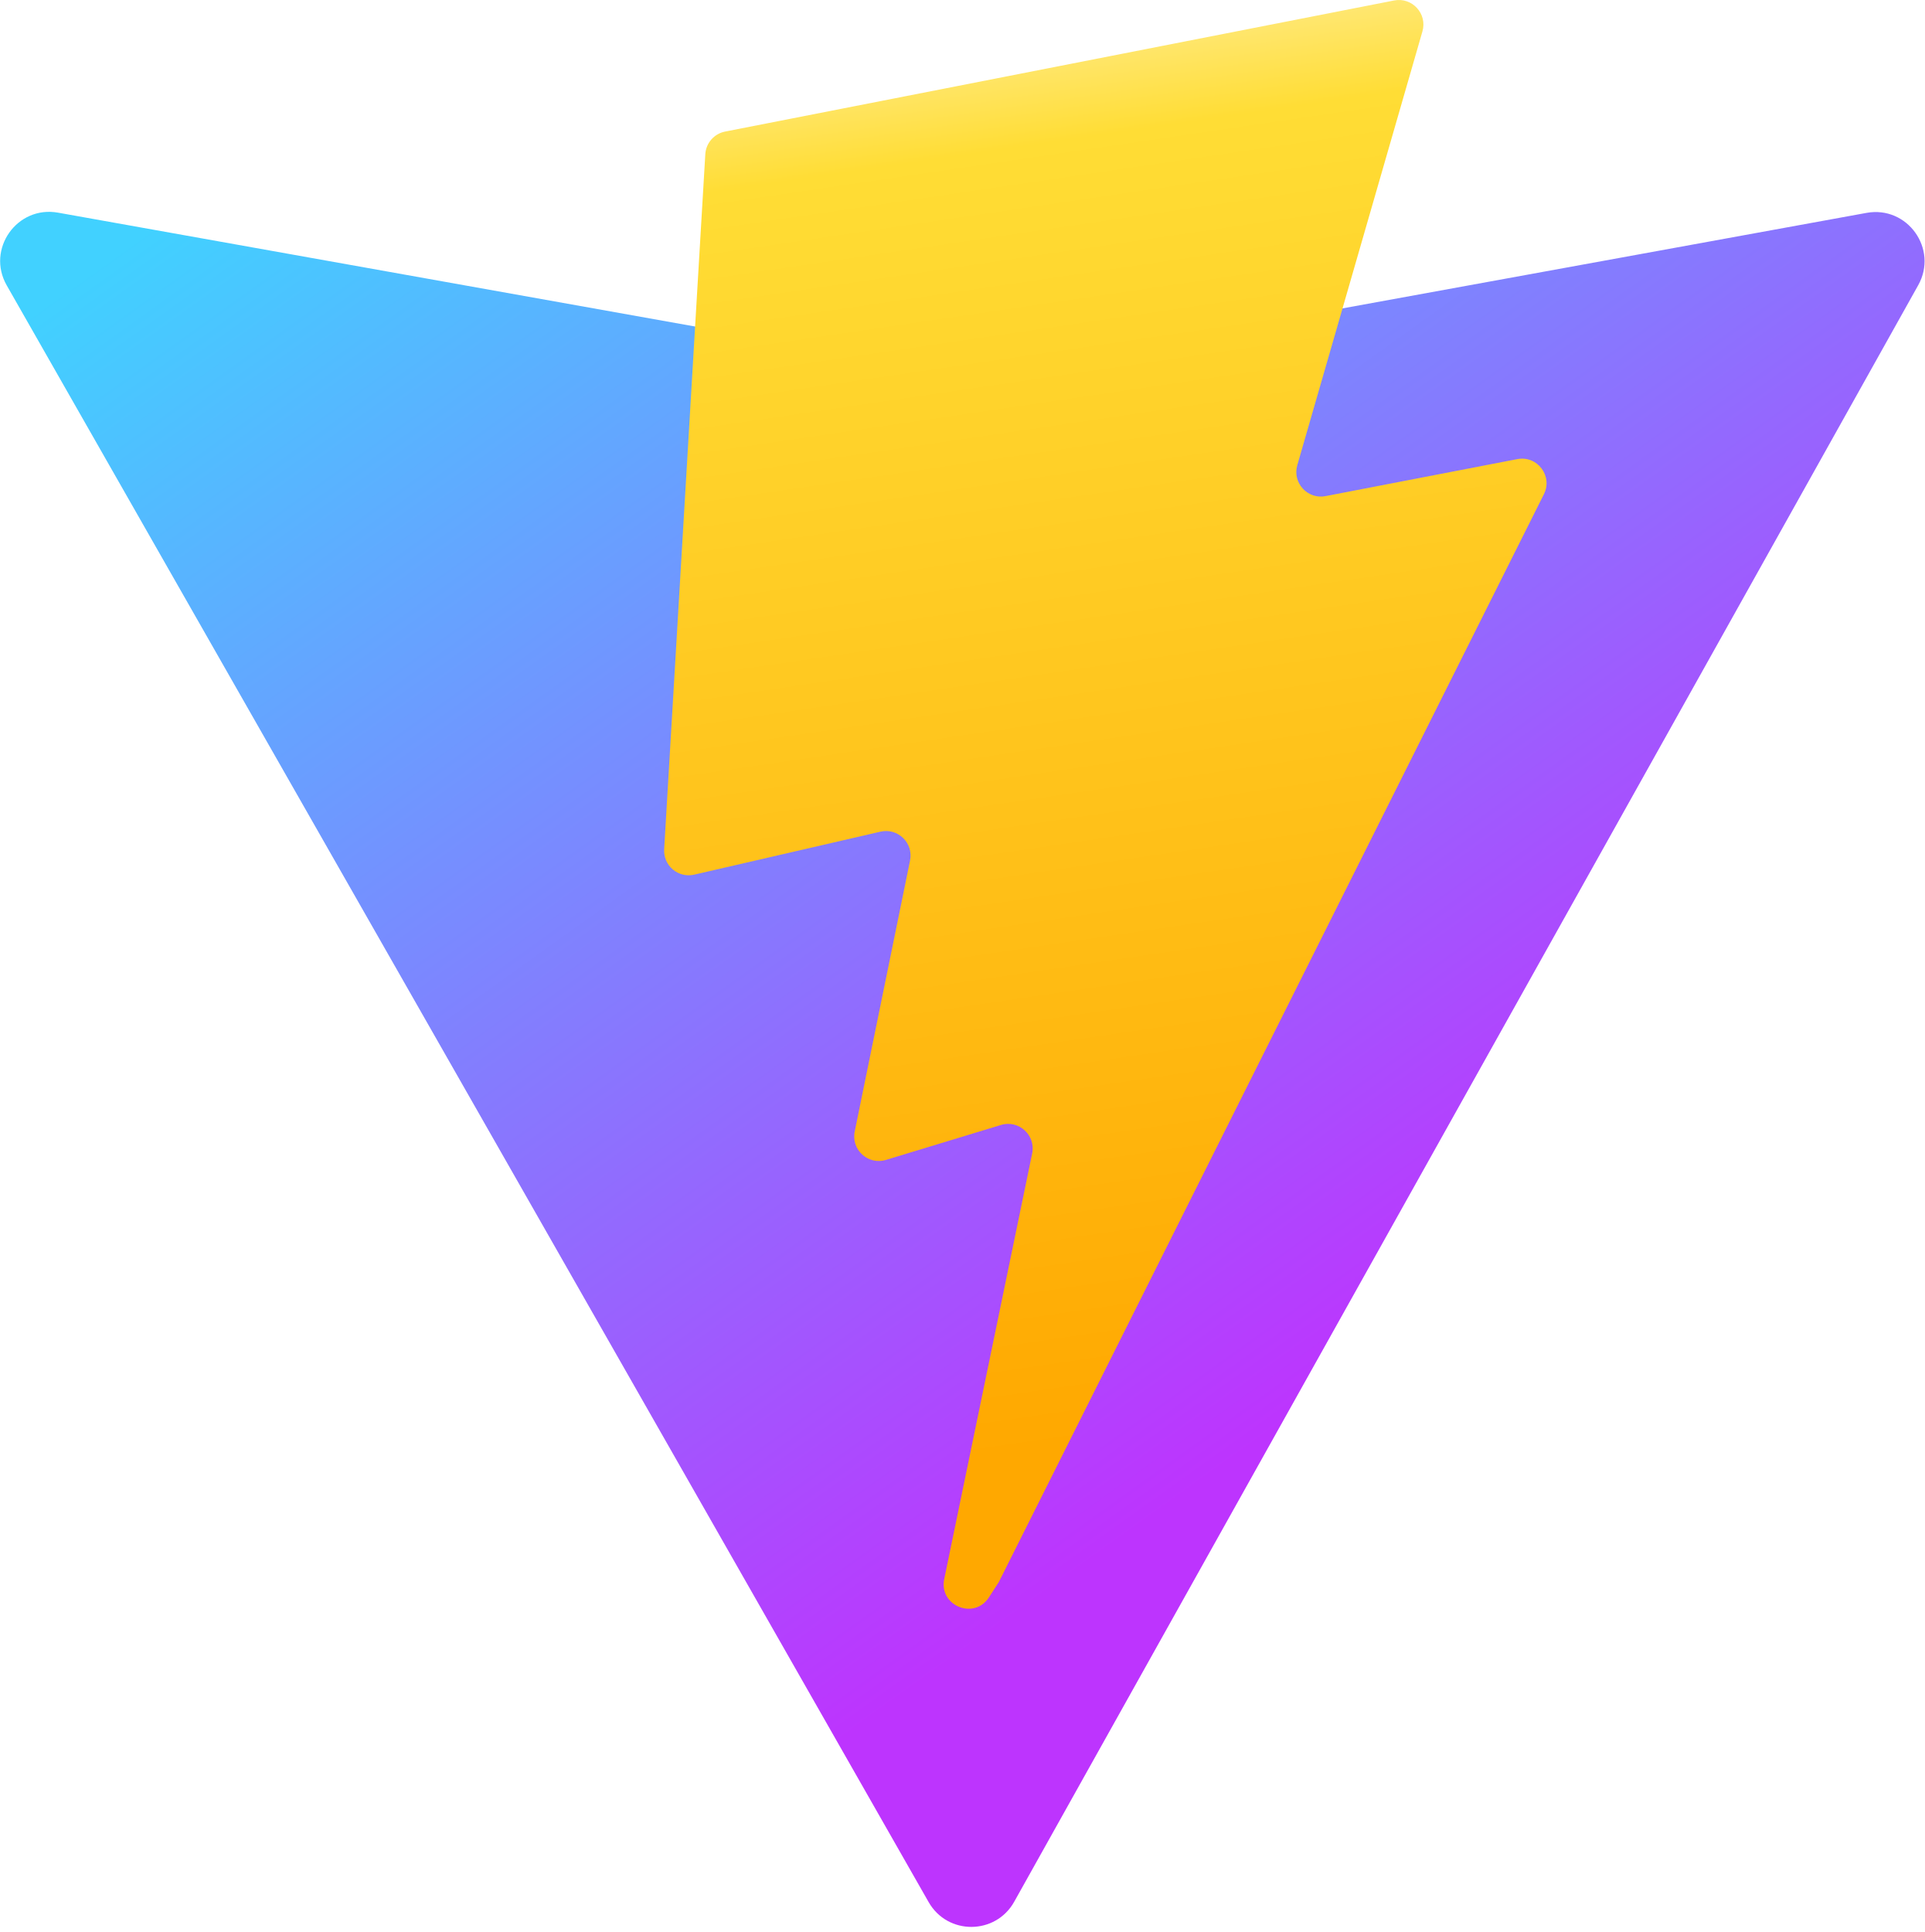
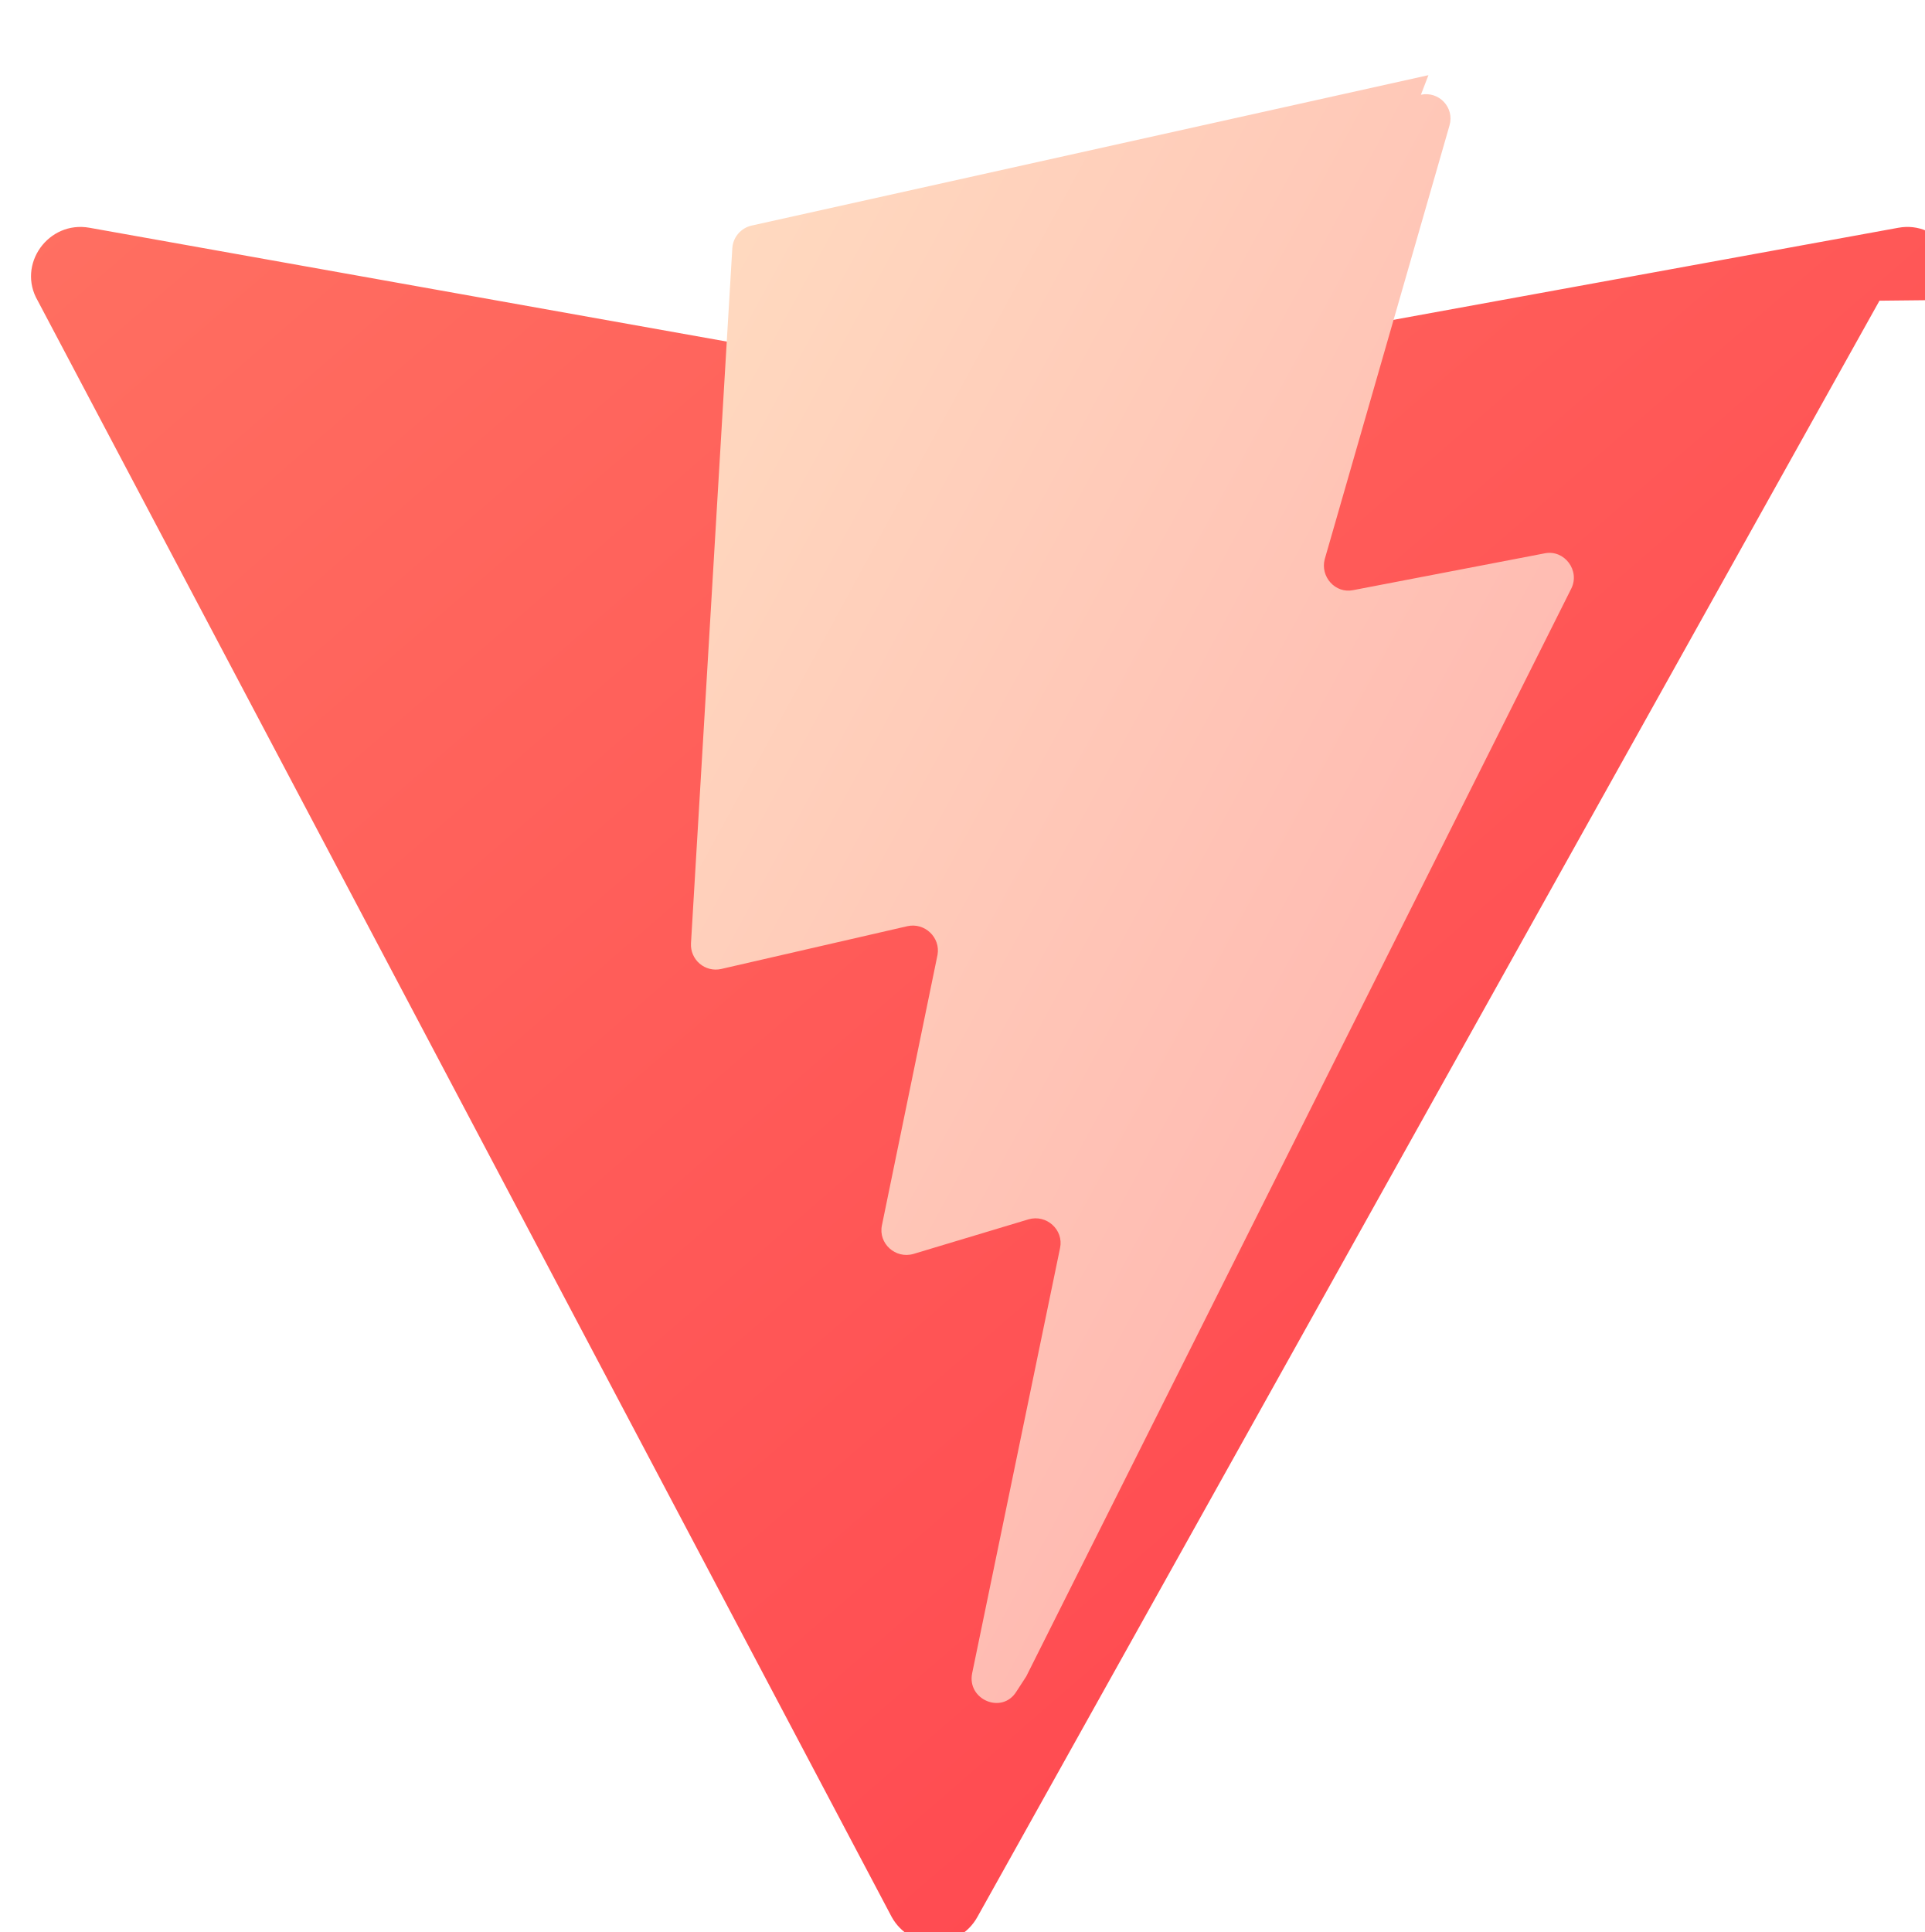
<svg xmlns="http://www.w3.org/2000/svg" aria-hidden="true" role="img" class="iconify iconify--logos" width="31.88" height="32" preserveAspectRatio="xMidYMid meet" viewBox="0 0 256 257">
  <defs>
-     <linearGradient id="IconifyId1813088fe1fbc01fb466" x1="-.828%" x2="57.636%" y1="7.652%" y2="78.411%">
-       <stop offset="0%" stop-color="#41D1FF" />
-       <stop offset="100%" stop-color="#BD34FE" />
+     <linearGradient id="NewGradient1" x1="0%" x2="100%" y1="0%" y2="100%">
+       <stop offset="0%" stop-color="#FF6F61" />
+       <stop offset="100%" stop-color="#FF3F4C" />
    </linearGradient>
-     <linearGradient id="IconifyId1813088fe1fbc01fb467" x1="43.376%" x2="50.316%" y1="2.242%" y2="89.03%">
-       <stop offset="0%" stop-color="#FFEA83" />
-       <stop offset="8.333%" stop-color="#FFDD35" />
-       <stop offset="100%" stop-color="#FFA800" />
+     <linearGradient id="NewGradient2" x1="0%" x2="100%" y1="0%" y2="100%">
+       <stop offset="0%" stop-color="#FFDDC1" />
+       <stop offset="100%" stop-color="#FFABAB" />
    </linearGradient>
  </defs>
-   <path fill="url(#IconifyId1813088fe1fbc01fb466)" d="M255.153 37.938L134.897 252.976c-2.483 4.44-8.862 4.466-11.382.048L.875 37.958c-2.746-4.814 1.371-10.646 6.827-9.67l120.385 21.517a6.537 6.537 0 0 0 2.322-.004l117.867-21.483c5.438-.991 9.574 4.796 6.877 9.62Z" />
-   <path fill="url(#IconifyId1813088fe1fbc01fb467)" d="M185.432.063L96.44 17.501a3.268 3.268 0 0 0-2.634 3.014l-5.474 92.456a3.268 3.268 0 0 0 3.997 3.378l24.777-5.718c2.318-.535 4.413 1.507 3.936 3.838l-7.361 36.047c-.495 2.426 1.782 4.5 4.151 3.78l15.304-4.649c2.372-.72 4.652 1.36 4.15 3.788l-11.698 56.621c-.732 3.542 3.979 5.473 5.943 2.437l1.313-2.028l72.516-144.72c1.215-2.423-.88-5.186-3.54-4.672l-25.505 4.922c-2.396.462-4.435-1.77-3.759-4.114l16.646-57.705c.677-2.35-1.37-4.583-3.769-4.113Z" />
+   <path fill="url(#NewGradient1)" d="M250 40L130 255c-2.5 4.5-8.9 4.5-11.4 0L5 40c-2.8-4.8 1.4-10.7 6.9-9.7l120.4 21.5a6.5 6.5 0 0 0 2.3 0l117.9-21.5c5.4-1 9.6 4.8 6.9 9.6z" />
+   <path fill="url(#NewGradient2)" d="M190 10L100 30a3.3 3.3 0 0 0-2.6 3.0l-5.5 92.5a3.3 3.3 0 0 0 4.0 3.4l24.8-5.7c2.3-.5 4.4 1.5 4.0 3.8l-7.4 36c-.5 2.4 1.8 4.5 4.2 3.8l15.3-4.6c2.4-.7 4.7 1.4 4.2 3.8l-11.7 56.6c-.7 3.5 4.0 5.5 5.9 2.4l1.3-2.0l72.5-144.7c1.2-2.4-0.9-5.2-3.5-4.7l-25.5 4.9c-2.4.5-4.4-1.8-3.8-4.1l16.6-57.7c.7-2.4-1.4-4.6-3.8-4.1z" />
</svg>
